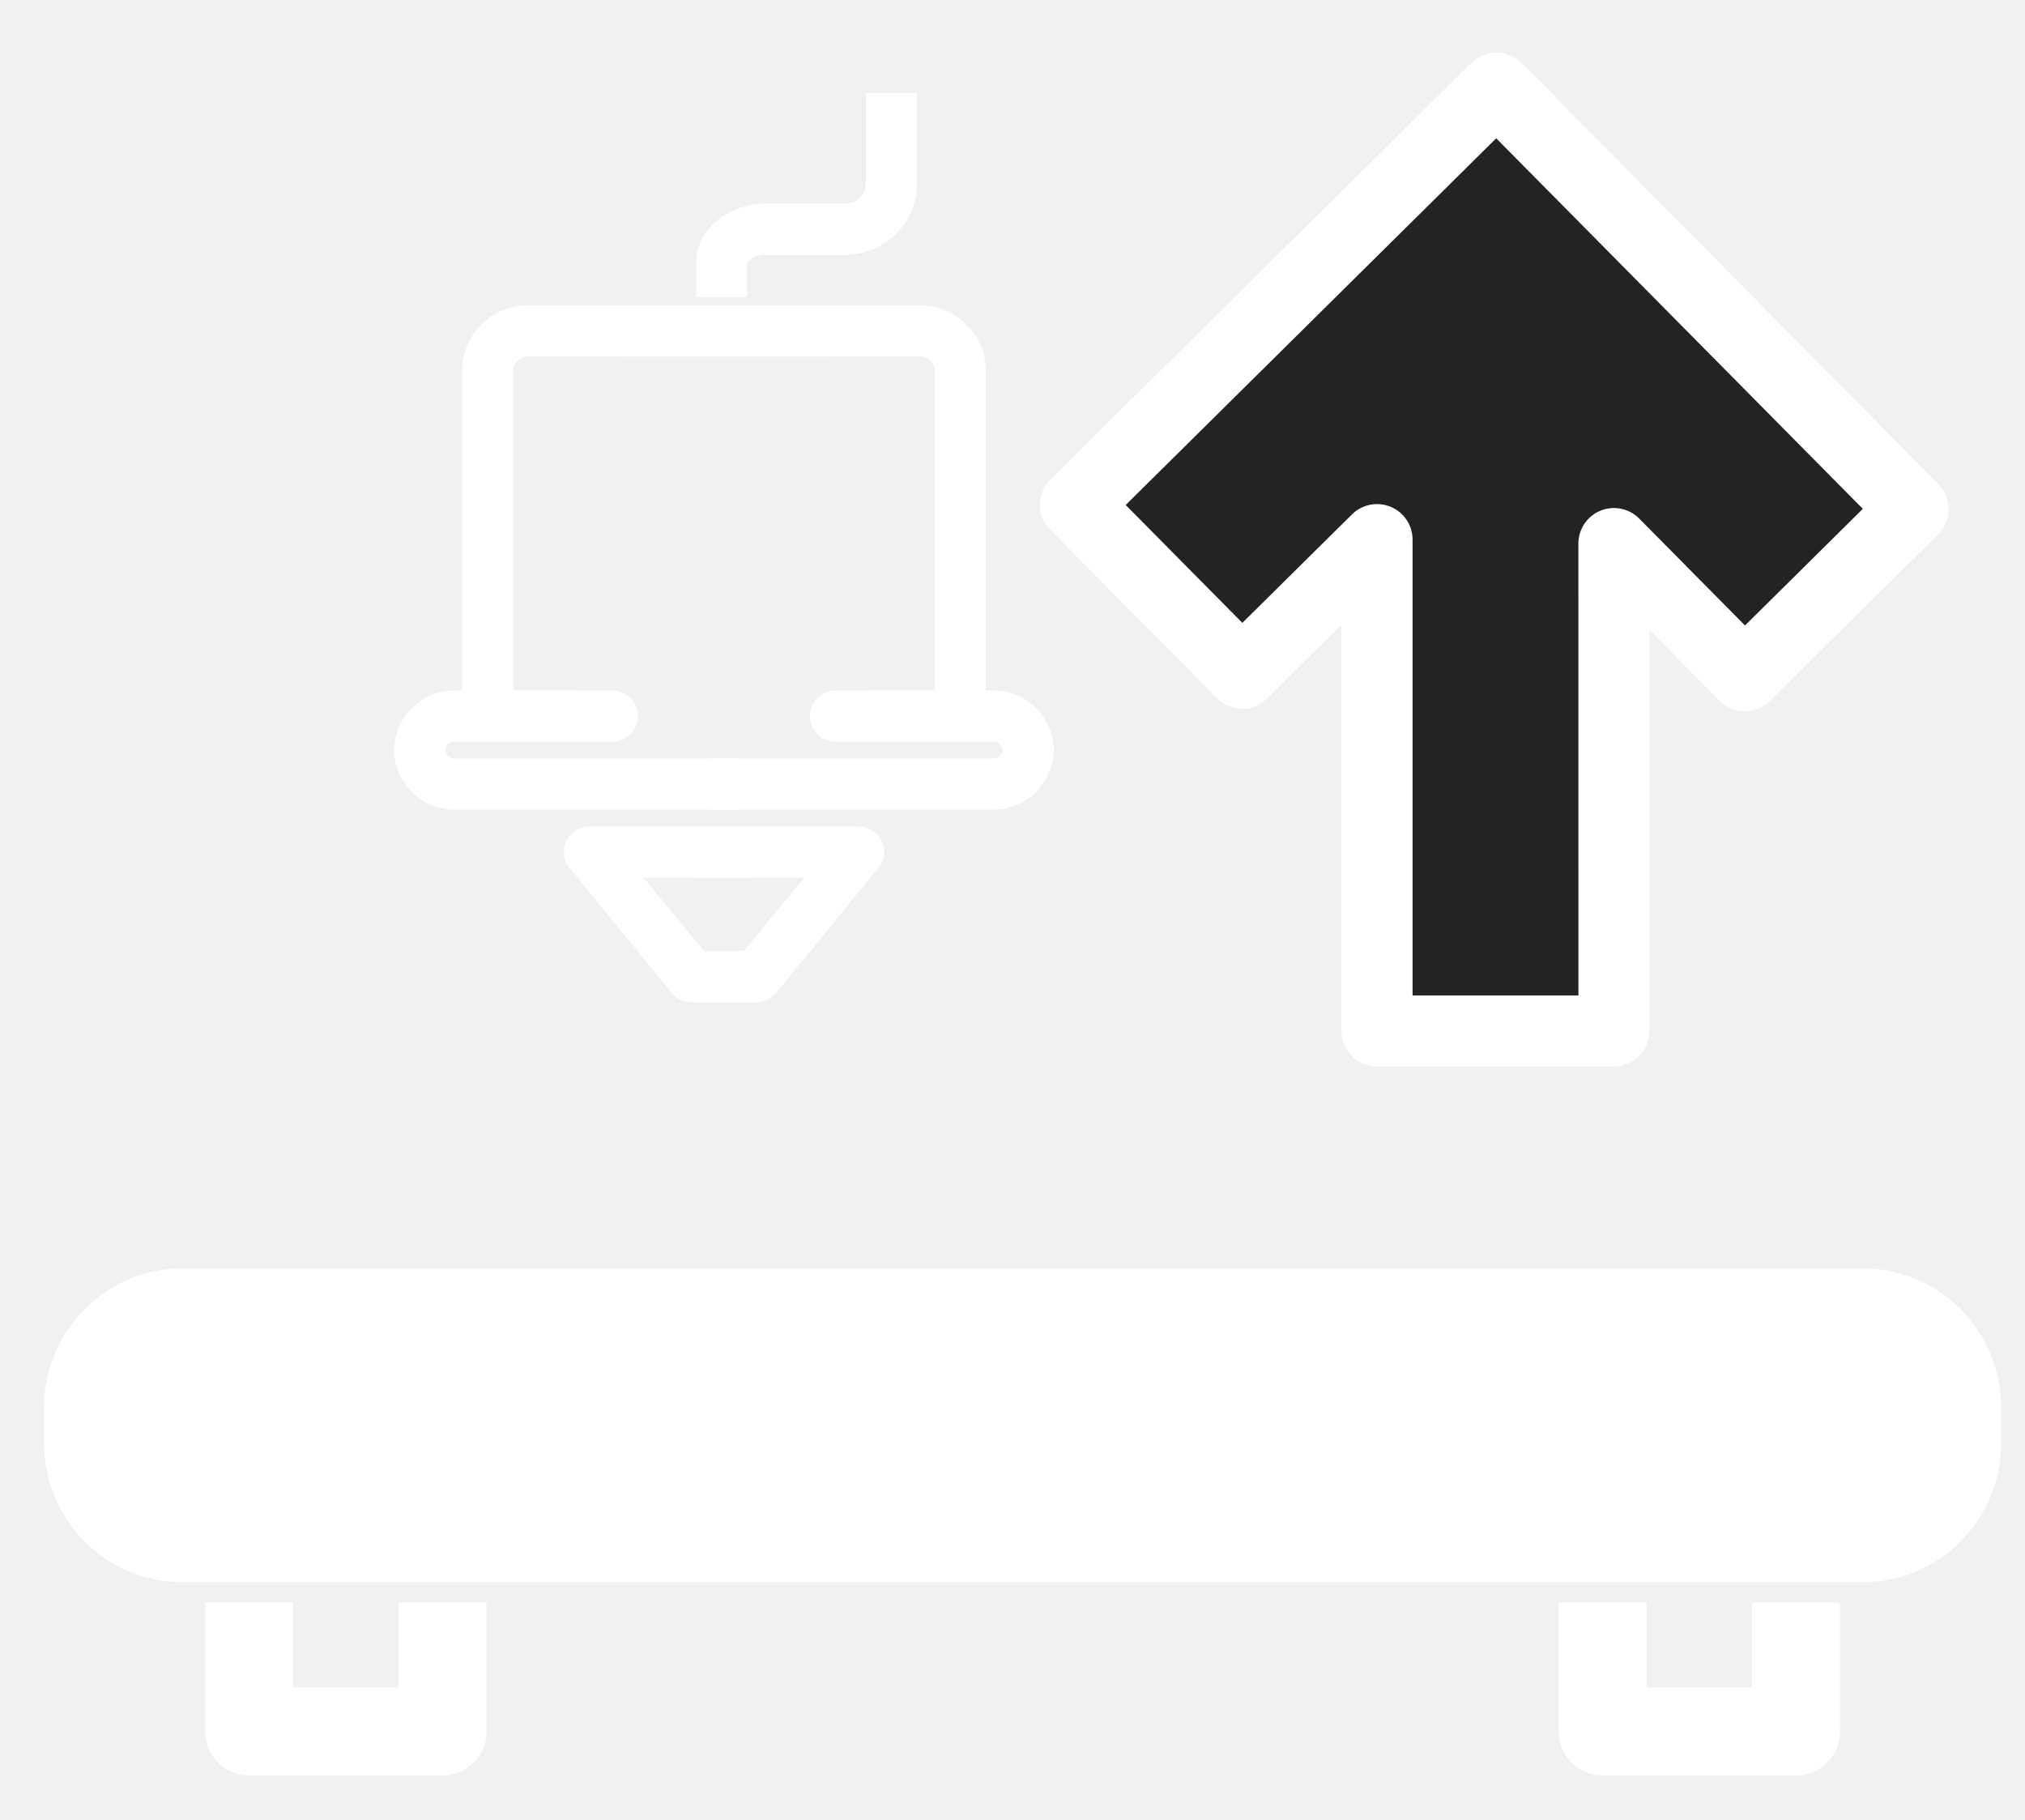
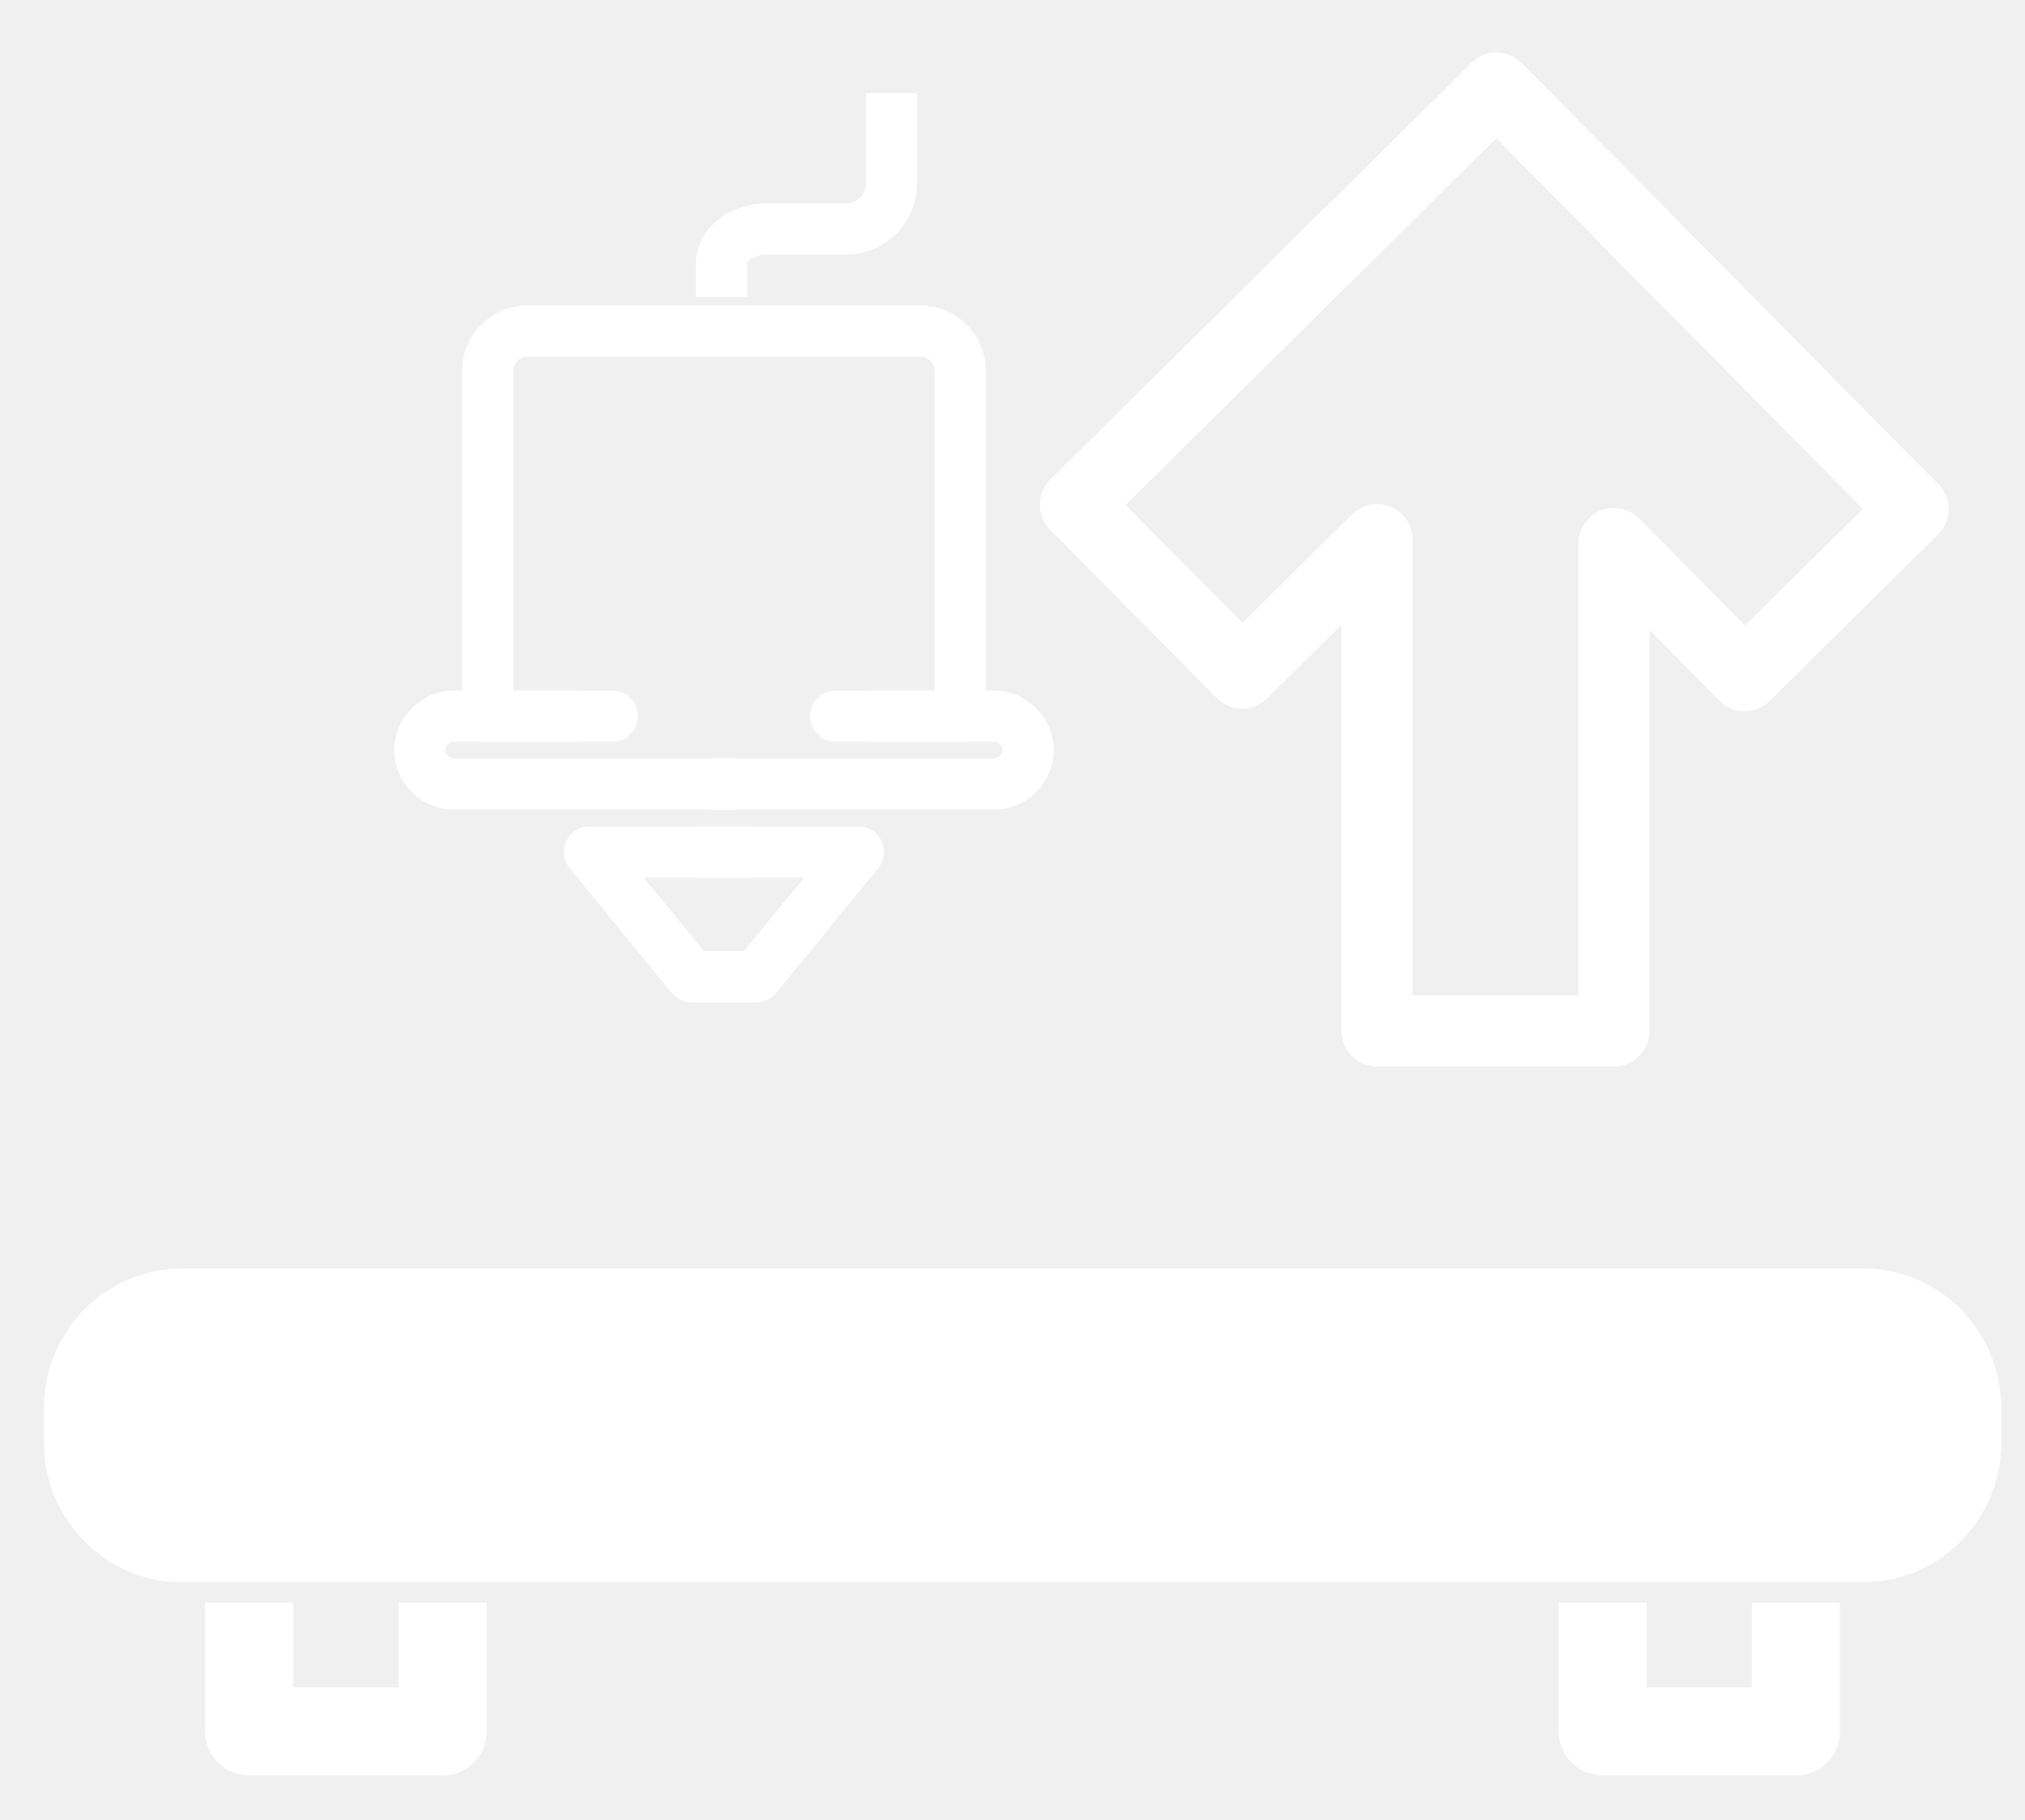
<svg xmlns="http://www.w3.org/2000/svg" version="1.1" id="Layer_1" x="0px" y="0px" width="69px" height="62px" viewBox="0 0 69 62" enable-background="new 0 0 69 62" xml:space="preserve">
  <g id="Bed">
    <path id="Path" fill="none" stroke="#FFFFFF" stroke-linecap="round" d="M9.588,52.412l3.294-7.688" />
    <path id="Path_1_" fill="none" stroke="#FFFFFF" stroke-linecap="round" d="M17.274,52.412l3.294-7.688" />
    <path id="Path_2_" fill="none" stroke="#FFFFFF" stroke-linecap="round" d="M24.961,52.412l3.294-7.688" />
    <path id="Path_3_" fill="none" stroke="#FFFFFF" stroke-linecap="round" d="M32.647,52.412l3.294-7.688" />
    <path id="Path_4_" fill="none" stroke="#FFFFFF" stroke-linecap="round" d="M40.334,52.412l3.293-7.688" />
    <path id="Path_5_" fill="none" stroke="#FFFFFF" stroke-linecap="round" d="M48.02,52.412l3.295-7.688" />
    <path id="Path_6_" fill="none" stroke="#FFFFFF" stroke-linecap="round" d="M55.706,52.412L59,44.727" />
-     <path id="Path_7_" fill="#FFFFFF" stroke="#FFFFFF" stroke-width="3" stroke-linecap="round" d="M66.688,47.953   c0-1.768-1.439-3.229-3.186-3.229H6.185C4.44,44.727,3,46.186,3,47.953v1.23c0,1.768,1.44,3.229,3.185,3.229h57.317   c1.744,0,3.186-1.461,3.186-3.229V47.953L66.688,47.953z" />
+     <path id="Path_7_" fill="#FFFFFF" stroke="#FFFFFF" stroke-width="3" stroke-linecap="round" d="M66.688,47.953   c0-1.768-1.438-3.229-3.186-3.229H6.185C4.44,44.727,3,46.186,3,47.953v1.23c0,1.768,1.44,3.229,3.185,3.229h57.317   c1.744,0,3.186-1.461,3.186-3.229V47.953L66.688,47.953z" />
    <polyline id="Path_8_" fill="none" stroke="#FFFFFF" stroke-width="3" stroke-linejoin="round" points="8.49,54.607 8.49,59    15.079,59 15.079,54.607  " />
    <polyline id="Path_9_" fill="none" stroke="#FFFFFF" stroke-width="3" stroke-linejoin="round" points="54.607,54.607 54.607,59    61.195,59 61.195,54.607  " />
  </g>
  <g id="Extruder">
    <g id="Layer_right">
      <path fill="none" stroke="#FFFFFF" stroke-width="1.744" stroke-linejoin="round" stroke-miterlimit="10" d="M29.632,24.402    h4.246c0.617,0,1.159,0.541,1.159,1.158c0,0.617-0.542,1.157-1.159,1.157h-9.65" />
      <polyline fill="none" stroke="#FFFFFF" stroke-width="1.745" stroke-linecap="round" stroke-linejoin="round" stroke-miterlimit="10" points="    23.843,29.034 29.247,29.034 25.773,33.279 23.573,33.279 21.908,31.251   " />
      <path fill="none" stroke="#FFFFFF" stroke-width="1.744" stroke-linejoin="round" stroke-miterlimit="10" d="M32.72,24.402    V12.629c0-0.734-0.618-1.351-1.351-1.351H21.14" />
      <g>
        <path fill="none" stroke="#FFFFFF" stroke-width="1.744" stroke-linejoin="round" stroke-miterlimit="10" d="M24.585,10.122     c0,0,0-0.541,0-1.16c0-0.617,0.694-1.158,1.544-1.158h2.701c0.85,0,1.545-0.694,1.545-1.543V3.173" />
      </g>
      <line fill="none" stroke="#FFFFFF" stroke-width="1.744" stroke-linecap="round" stroke-linejoin="round" stroke-miterlimit="10" x1="32.72" y1="24.402" x2="28.474" y2="24.402" />
    </g>
    <g id="Layer_left">
      <path fill="none" stroke="#FFFFFF" stroke-width="1.744" stroke-linejoin="round" stroke-miterlimit="10" d="M25.108,26.717    h-9.65c-0.618,0-1.158-0.54-1.158-1.157c0-0.617,0.54-1.158,1.158-1.158h4.246" />
      <polyline fill="none" stroke="#FFFFFF" stroke-width="1.745" stroke-linecap="round" stroke-linejoin="round" stroke-miterlimit="10" points="    27.391,31.293 25.763,33.279 23.563,33.279 20.089,29.034 25.493,29.034   " />
      <path fill="none" stroke="#FFFFFF" stroke-width="1.744" stroke-linejoin="round" stroke-miterlimit="10" d="M28.195,11.278    H17.967c-0.734,0-1.352,0.617-1.352,1.351v11.773" />
      <line fill="none" stroke="#FFFFFF" stroke-width="1.744" stroke-linecap="round" stroke-linejoin="round" stroke-miterlimit="10" x1="20.862" y1="24.402" x2="16.616" y2="24.402" />
    </g>
  </g>
-   <path id="Arrow_1_" fill="#232323" stroke="#FFFFFF" stroke-width="2.422" stroke-linejoin="round" d="M59.451,23.026l-4.458-4.504  l0.001,16.609h-8.073V18.388l-4.598,4.549l-5.679-5.738L50.991,3l14.196,14.348L59.451,23.026z" />
+   <path id="Arrow_1_" fill="none" stroke="#FFFFFF" stroke-width="2.422" stroke-linejoin="round" d="M59.451,23.026l-4.458-4.504  l0.001,16.609h-8.073V18.388l-4.598,4.549l-5.679-5.738L50.991,3l14.196,14.348L59.451,23.026z" />
</svg>
